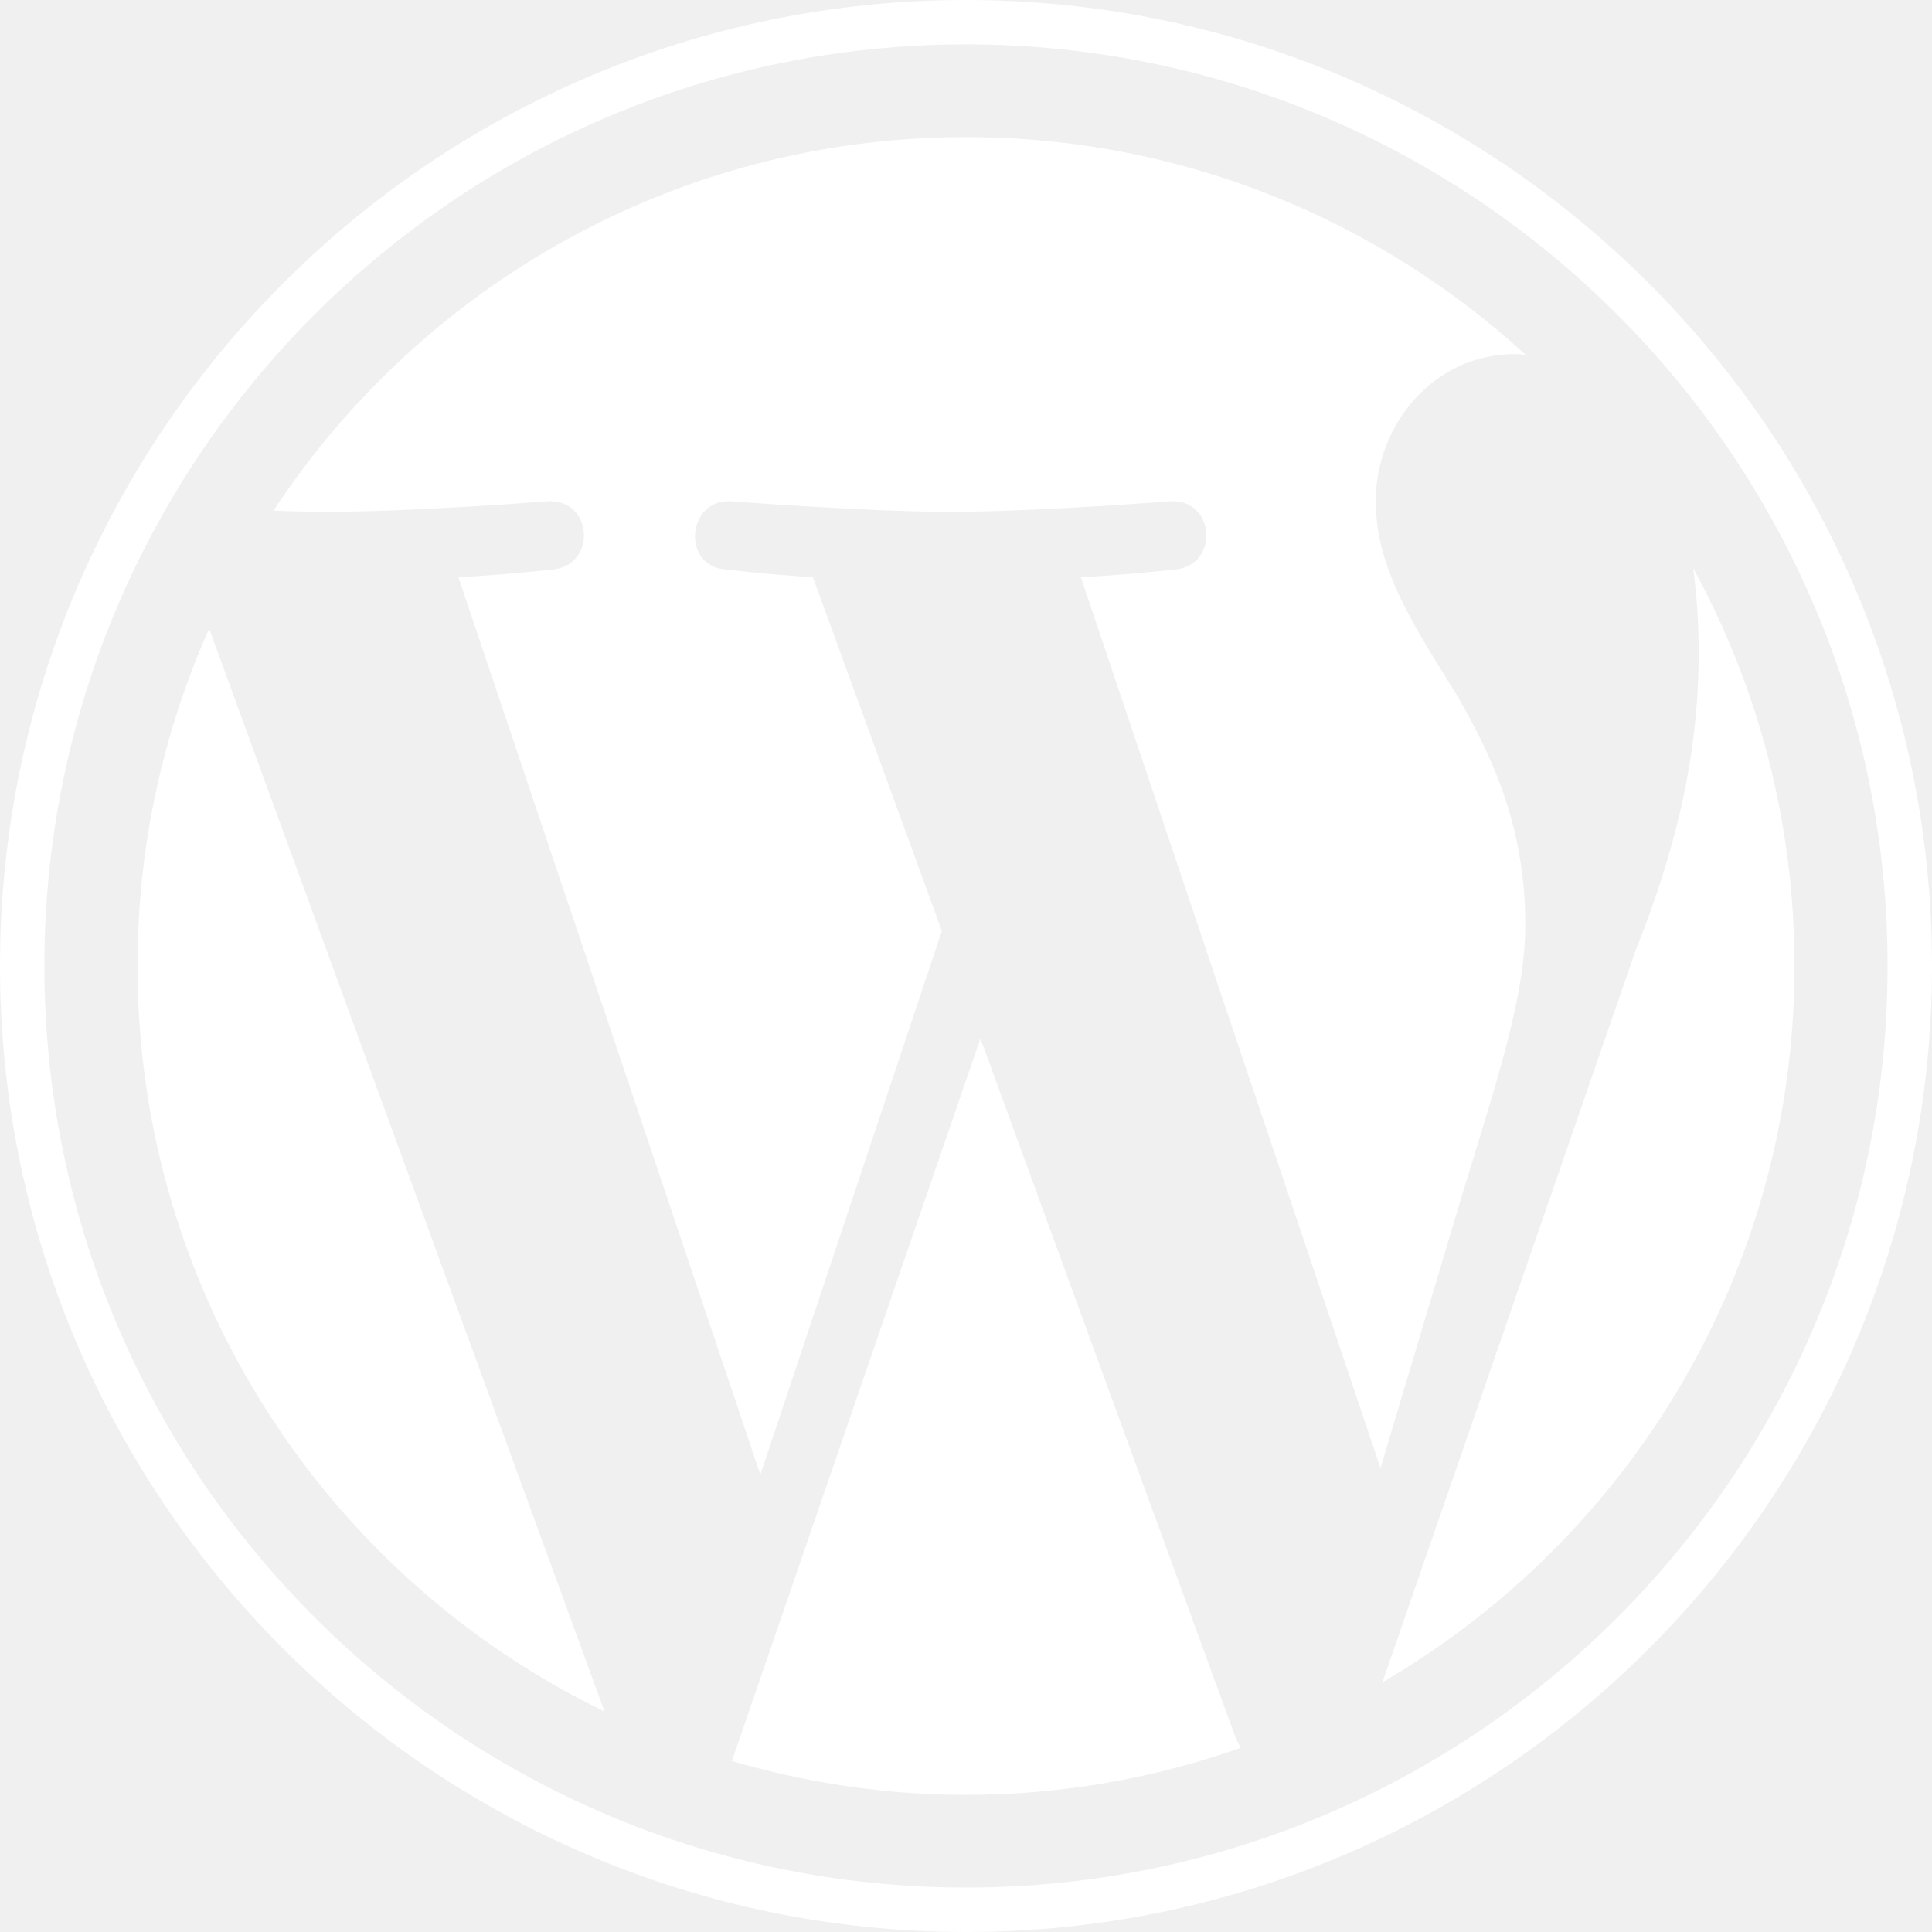
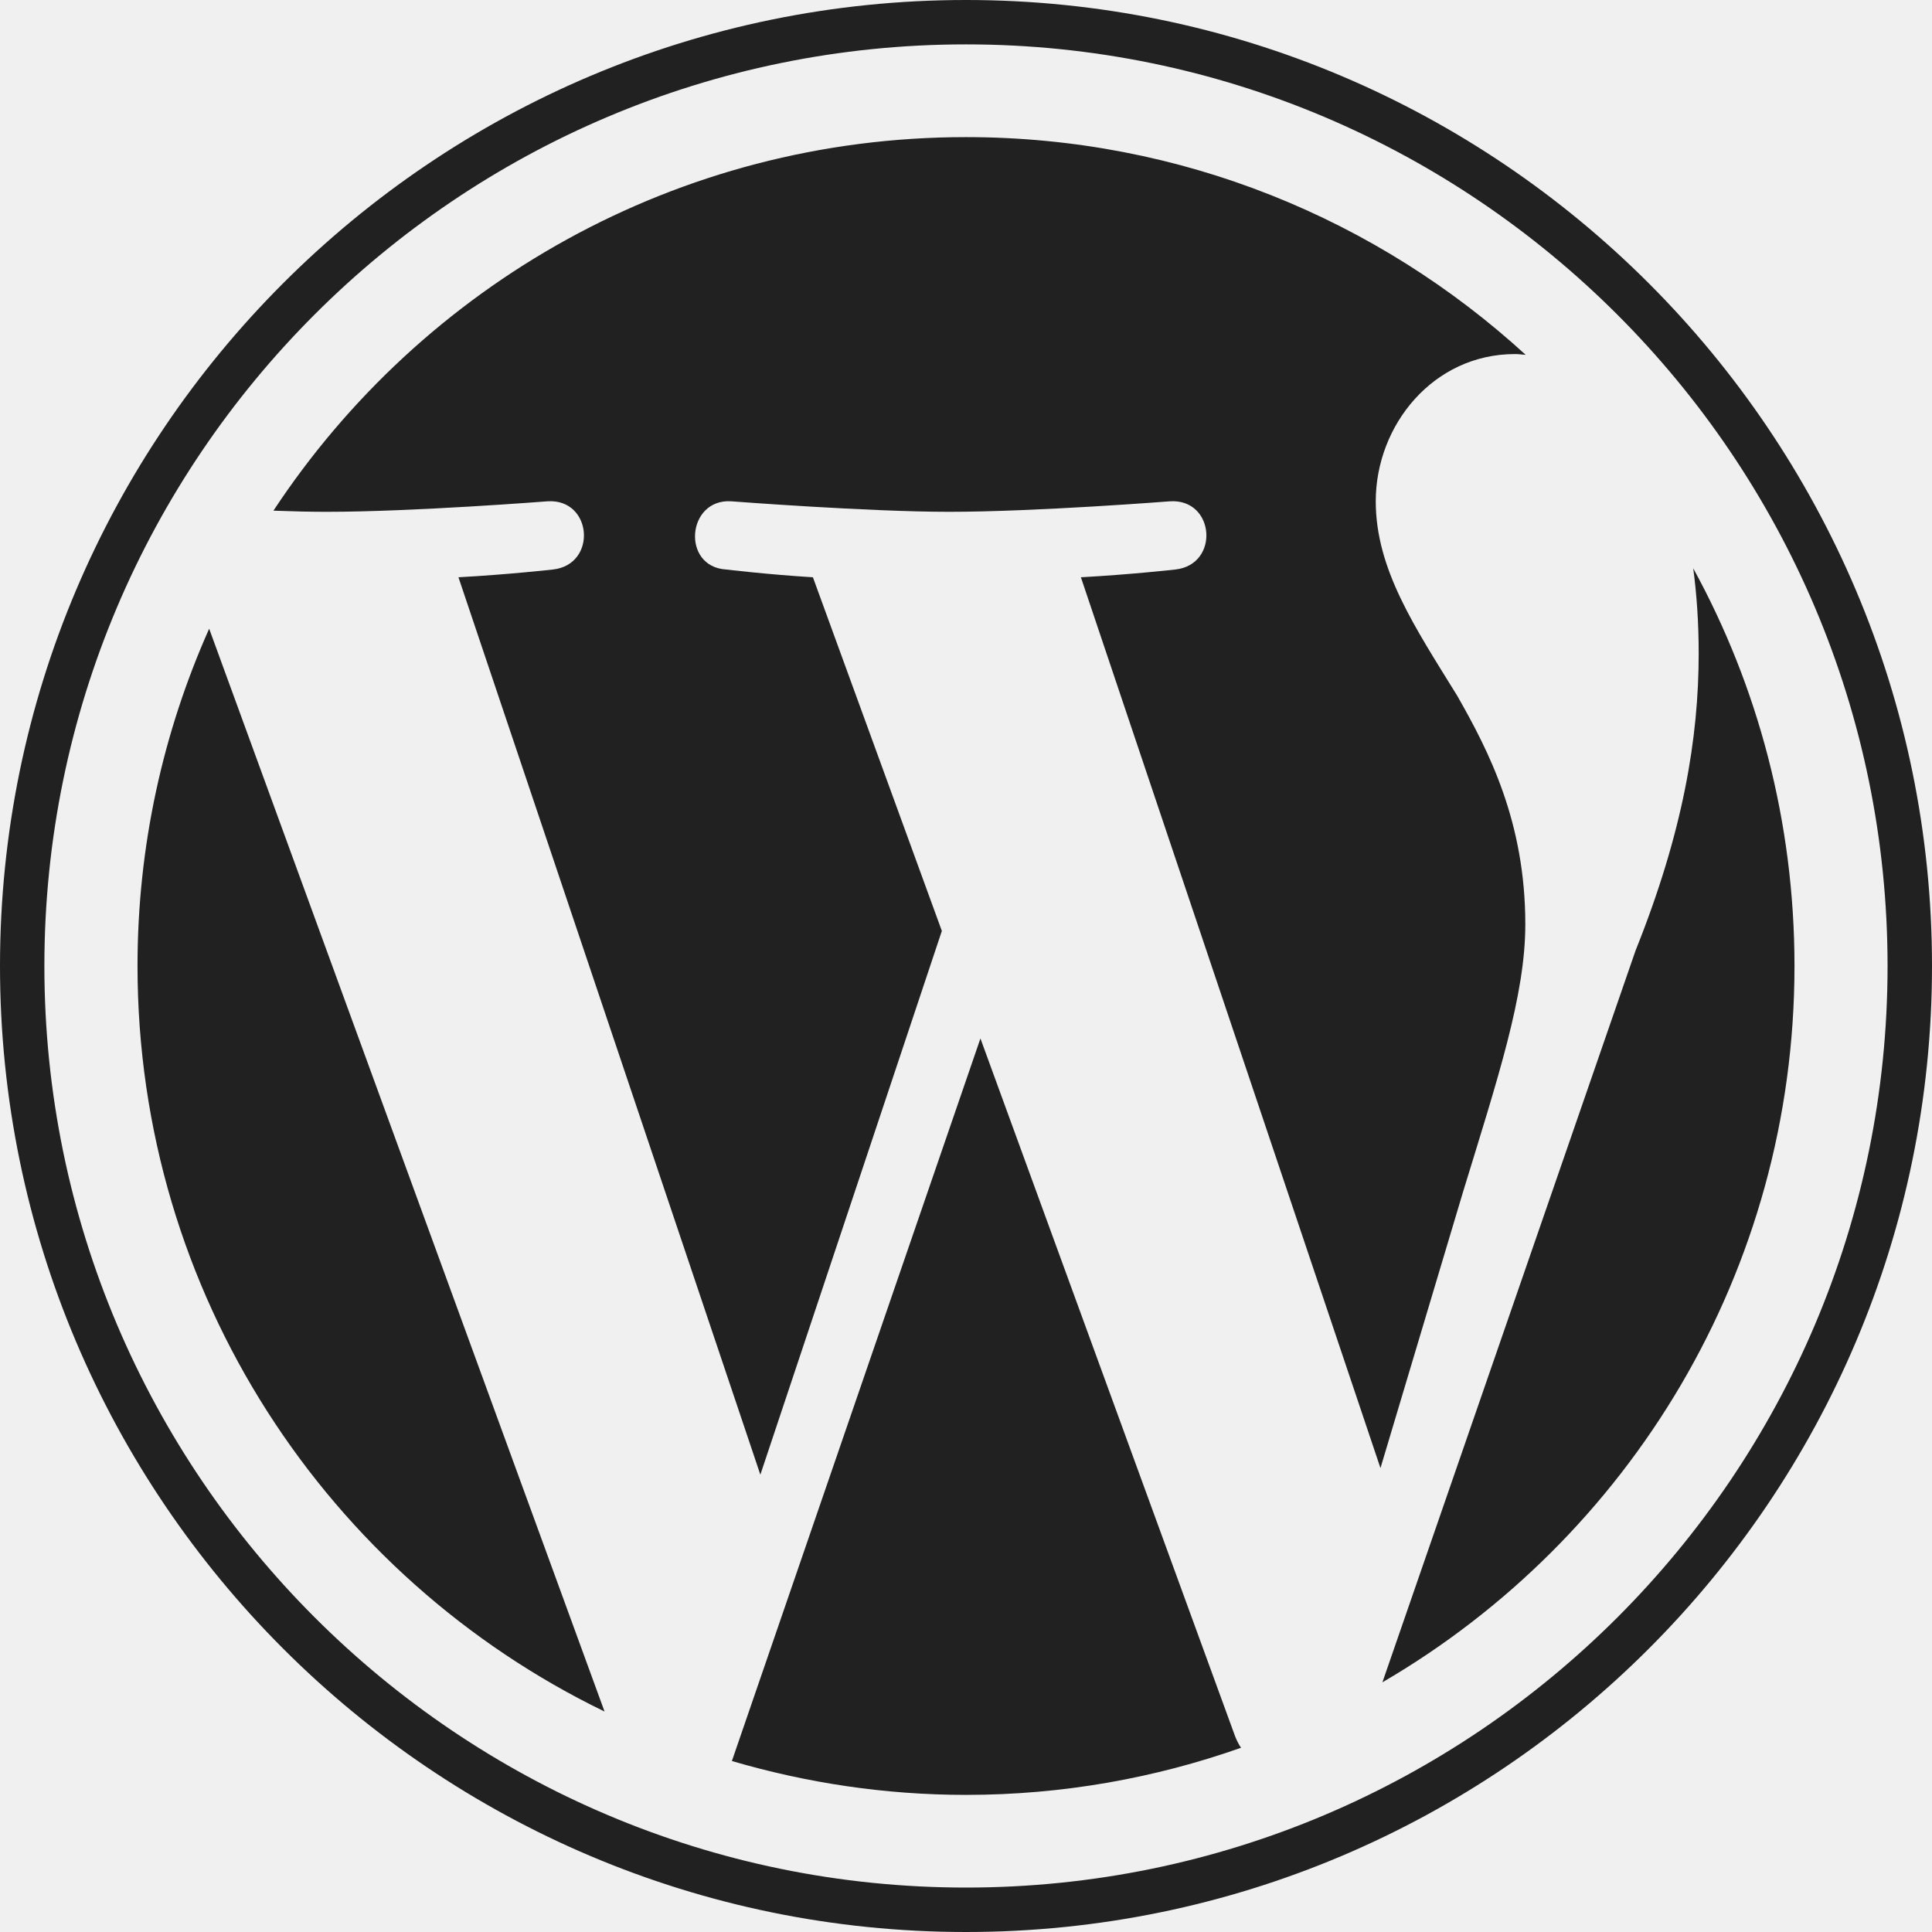
<svg xmlns="http://www.w3.org/2000/svg" width="34" height="34" viewBox="0 0 34 34" fill="none">
-   <path d="M3.681 11.064L10.639 30.12C5.772 27.762 2.42 22.772 2.42 17C2.42 14.882 2.872 12.88 3.681 11.064ZM26.843 16.267C26.843 14.464 26.199 13.216 25.644 12.243C24.904 11.043 24.211 10.022 24.211 8.822C24.211 7.479 25.226 6.231 26.659 6.231C26.72 6.231 26.782 6.238 26.85 6.245C24.252 3.866 20.798 2.413 17 2.413C11.907 2.413 7.424 5.025 4.812 8.987C5.155 9 5.477 9.007 5.751 9.007C7.273 9.007 9.638 8.822 9.638 8.822C10.426 8.774 10.515 9.933 9.734 10.022C9.734 10.022 8.946 10.111 8.068 10.159L13.381 25.952L16.575 16.383L14.306 10.159C13.518 10.111 12.777 10.022 12.777 10.022C11.989 9.974 12.085 8.774 12.867 8.822C12.867 8.822 15.273 9.007 16.705 9.007C18.227 9.007 20.592 8.822 20.592 8.822C21.38 8.774 21.469 9.933 20.688 10.022C20.688 10.022 19.9 10.111 19.022 10.159L24.294 25.836L25.747 20.976C26.364 18.96 26.843 17.514 26.843 16.267ZM17.254 18.275L12.88 30.991C14.19 31.375 15.567 31.587 17 31.587C18.7 31.587 20.325 31.292 21.84 30.758C21.798 30.696 21.764 30.627 21.737 30.559L17.254 18.275ZM29.798 10.001C29.86 10.467 29.894 10.961 29.894 11.502C29.894 12.983 29.62 14.642 28.784 16.726L24.328 29.606C28.667 27.077 31.58 22.381 31.58 17C31.58 14.464 30.936 12.078 29.798 10.001ZM34 17C34 26.377 26.371 34 17 34C7.623 34 0 26.371 0 17C0 7.623 7.623 0 17 0C26.371 0 34 7.623 34 17ZM33.218 17C33.218 8.054 25.939 0.781 17 0.781C8.054 0.781 0.781 8.054 0.781 17C0.781 25.946 8.061 33.218 17 33.218C25.946 33.218 33.218 25.946 33.218 17Z" fill="white" />
+   <path d="M3.681 11.064L10.639 30.12C5.772 27.762 2.42 22.772 2.42 17C2.42 14.882 2.872 12.88 3.681 11.064ZM26.843 16.267C26.843 14.464 26.199 13.216 25.644 12.243C24.904 11.043 24.211 10.022 24.211 8.822C24.211 7.479 25.226 6.231 26.659 6.231C26.72 6.231 26.782 6.238 26.85 6.245C24.252 3.866 20.798 2.413 17 2.413C11.907 2.413 7.424 5.025 4.812 8.987C5.155 9 5.477 9.007 5.751 9.007C7.273 9.007 9.638 8.822 9.638 8.822C10.426 8.774 10.515 9.933 9.734 10.022C9.734 10.022 8.946 10.111 8.068 10.159L13.381 25.952L16.575 16.383L14.306 10.159C13.518 10.111 12.777 10.022 12.777 10.022C11.989 9.974 12.085 8.774 12.867 8.822C12.867 8.822 15.273 9.007 16.705 9.007C18.227 9.007 20.592 8.822 20.592 8.822C21.38 8.774 21.469 9.933 20.688 10.022C20.688 10.022 19.9 10.111 19.022 10.159L24.294 25.836L25.747 20.976C26.364 18.96 26.843 17.514 26.843 16.267ZM17.254 18.275L12.88 30.991C14.19 31.375 15.567 31.587 17 31.587C18.7 31.587 20.325 31.292 21.84 30.758C21.798 30.696 21.764 30.627 21.737 30.559L17.254 18.275ZM29.798 10.001C29.86 10.467 29.894 10.961 29.894 11.502C29.894 12.983 29.62 14.642 28.784 16.726L24.328 29.606C28.667 27.077 31.58 22.381 31.58 17C31.58 14.464 30.936 12.078 29.798 10.001ZM34 17C34 26.377 26.371 34 17 34C7.623 34 0 26.371 0 17C0 7.623 7.623 0 17 0C26.371 0 34 7.623 34 17ZM33.218 17C33.218 8.054 25.939 0.781 17 0.781C8.054 0.781 0.781 8.054 0.781 17C0.781 25.946 8.061 33.218 17 33.218C25.946 33.218 33.218 25.946 33.218 17Z" fill="#212121" />
</svg>
